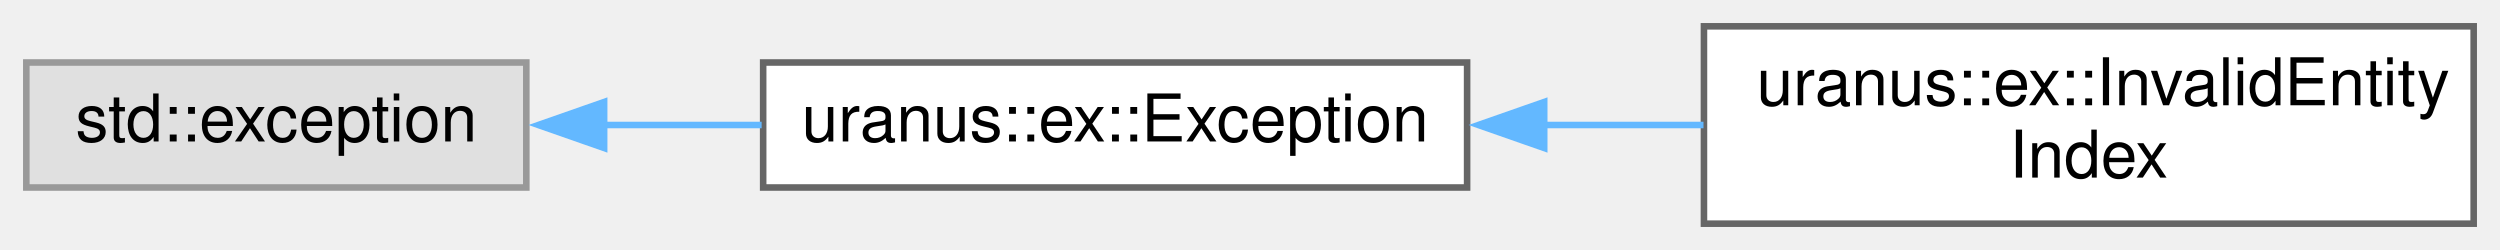
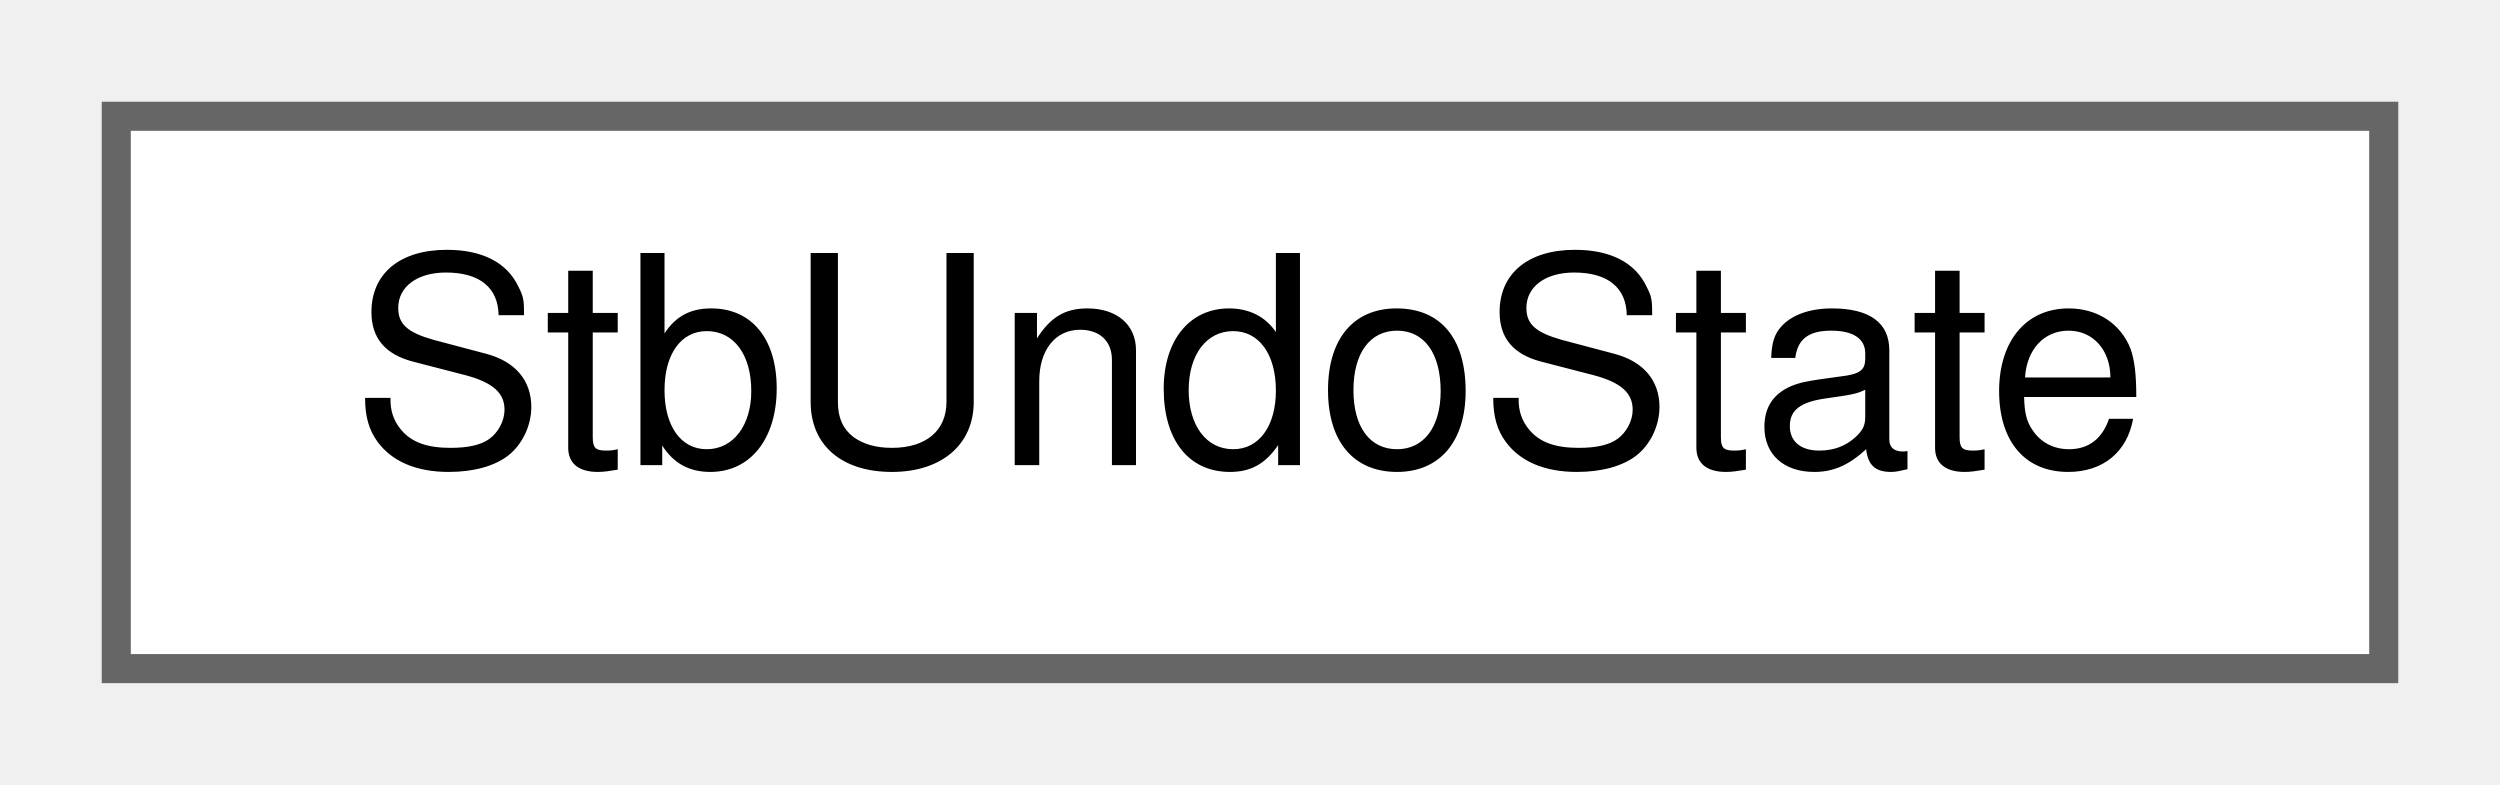
- <svg xmlns="http://www.w3.org/2000/svg" xmlns:xlink="http://www.w3.org/1999/xlink" width="380pt" height="38pt" viewBox="0.00 0.00 380.00 38.00">
-   <g id="graph0" class="graph" transform="scale(1 1) rotate(0) translate(4 34)">
+ <svg xmlns="http://www.w3.org/2000/svg" xmlns:xlink="http://www.w3.org/1999/xlink" width="86pt" height="27pt" viewBox="0.00 0.00 86.00 27.00">
+   <g id="graph0" class="graph" transform="scale(1 1) rotate(0) translate(4 23)">
    <g id="node1" class="node">
      <g id="a_node1">
-         <a xlink:title=" ">
-           <polygon fill="#e0e0e0" stroke="#999999" points="76,-24.5 0,-24.5 0,-5.5 76,-5.5 76,-24.5" />
-           <text text-anchor="middle" x="38" y="-12.5" font-family="Helvetica,sans-Serif" font-size="10.00">std::exception</text>
+         <a xlink:href="struct_stb_undo_state.html" target="_top" xlink:title=" ">
+           <polygon fill="white" stroke="#666666" points="78,-19 0,-19 0,0 78,0 78,-19" />
+           <text text-anchor="middle" x="39" y="-7" font-family="Helvetica,sans-Serif" font-size="10.00">StbUndoState</text>
        </a>
      </g>
    </g>
-     <g id="node2" class="node">
-       <g id="a_node2">
-         <a xlink:href="classuranus_1_1ex_1_1_exception.html" target="_top" xlink:title="The exception class.">
-           <polygon fill="white" stroke="#666666" points="219,-24.5 112,-24.5 112,-5.5 219,-5.5 219,-24.5" />
-           <text text-anchor="middle" x="165.5" y="-12.5" font-family="Helvetica,sans-Serif" font-size="10.00">uranus::ex::Exception</text>
-         </a>
-       </g>
-     </g>
-     <g id="edge1" class="edge">
-       <path fill="none" stroke="#63b8ff" d="M87.62,-15C95.53,-15 103.76,-15 111.77,-15" />
-       <polygon fill="#63b8ff" stroke="#63b8ff" points="87.83,-11.5 77.83,-15 87.83,-18.5 87.83,-11.5" />
-     </g>
-     <g id="node3" class="node">
-       <g id="a_node3">
-         <a xlink:href="classuranus_1_1ex_1_1_invalid_entity_index.html" target="_top" xlink:title="Thrown when an entity has an invalid index.">
-           <polygon fill="white" stroke="#666666" points="372,-30 255,-30 255,0 372,0 372,-30" />
-           <text text-anchor="start" x="263" y="-18" font-family="Helvetica,sans-Serif" font-size="10.00">uranus::ex::InvalidEntity</text>
-           <text text-anchor="middle" x="313.5" y="-7" font-family="Helvetica,sans-Serif" font-size="10.00">Index</text>
-         </a>
-       </g>
-     </g>
-     <g id="edge2" class="edge">
-       <path fill="none" stroke="#63b8ff" d="M230.54,-15C238.66,-15 246.92,-15 254.93,-15" />
-       <polygon fill="#63b8ff" stroke="#63b8ff" points="230.72,-11.5 220.72,-15 230.72,-18.5 230.72,-11.5" />
-     </g>
  </g>
</svg>
